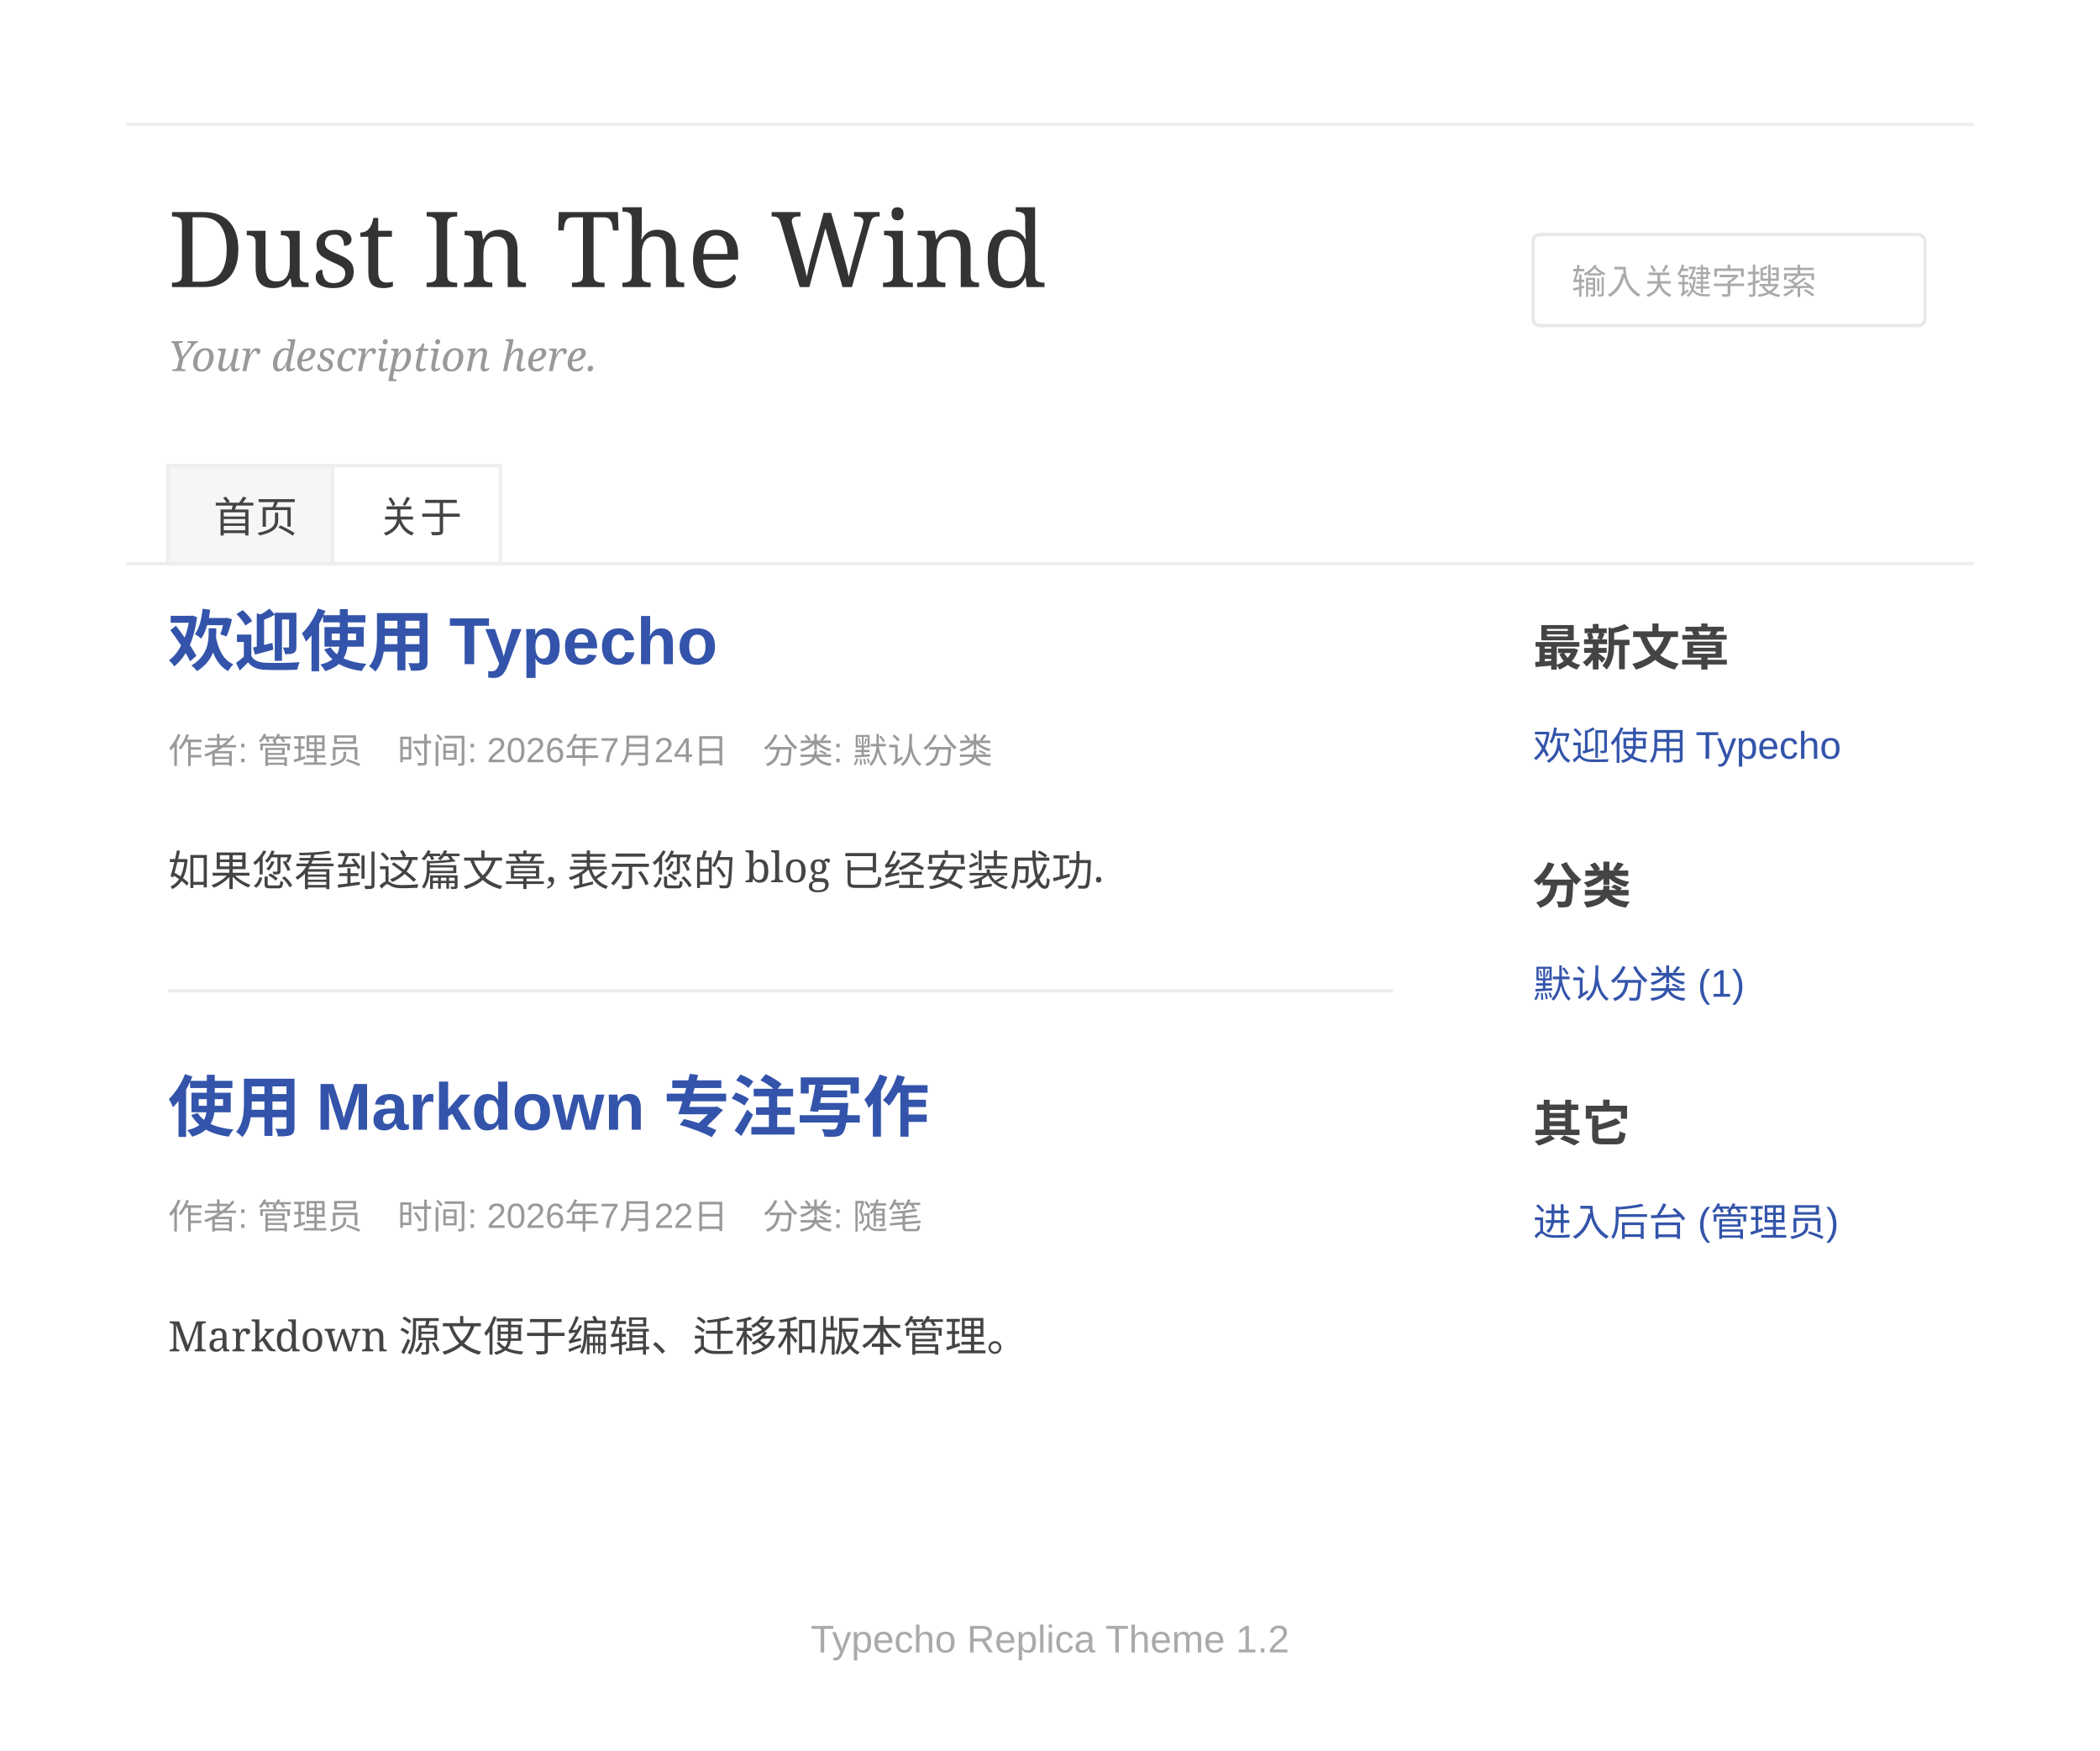
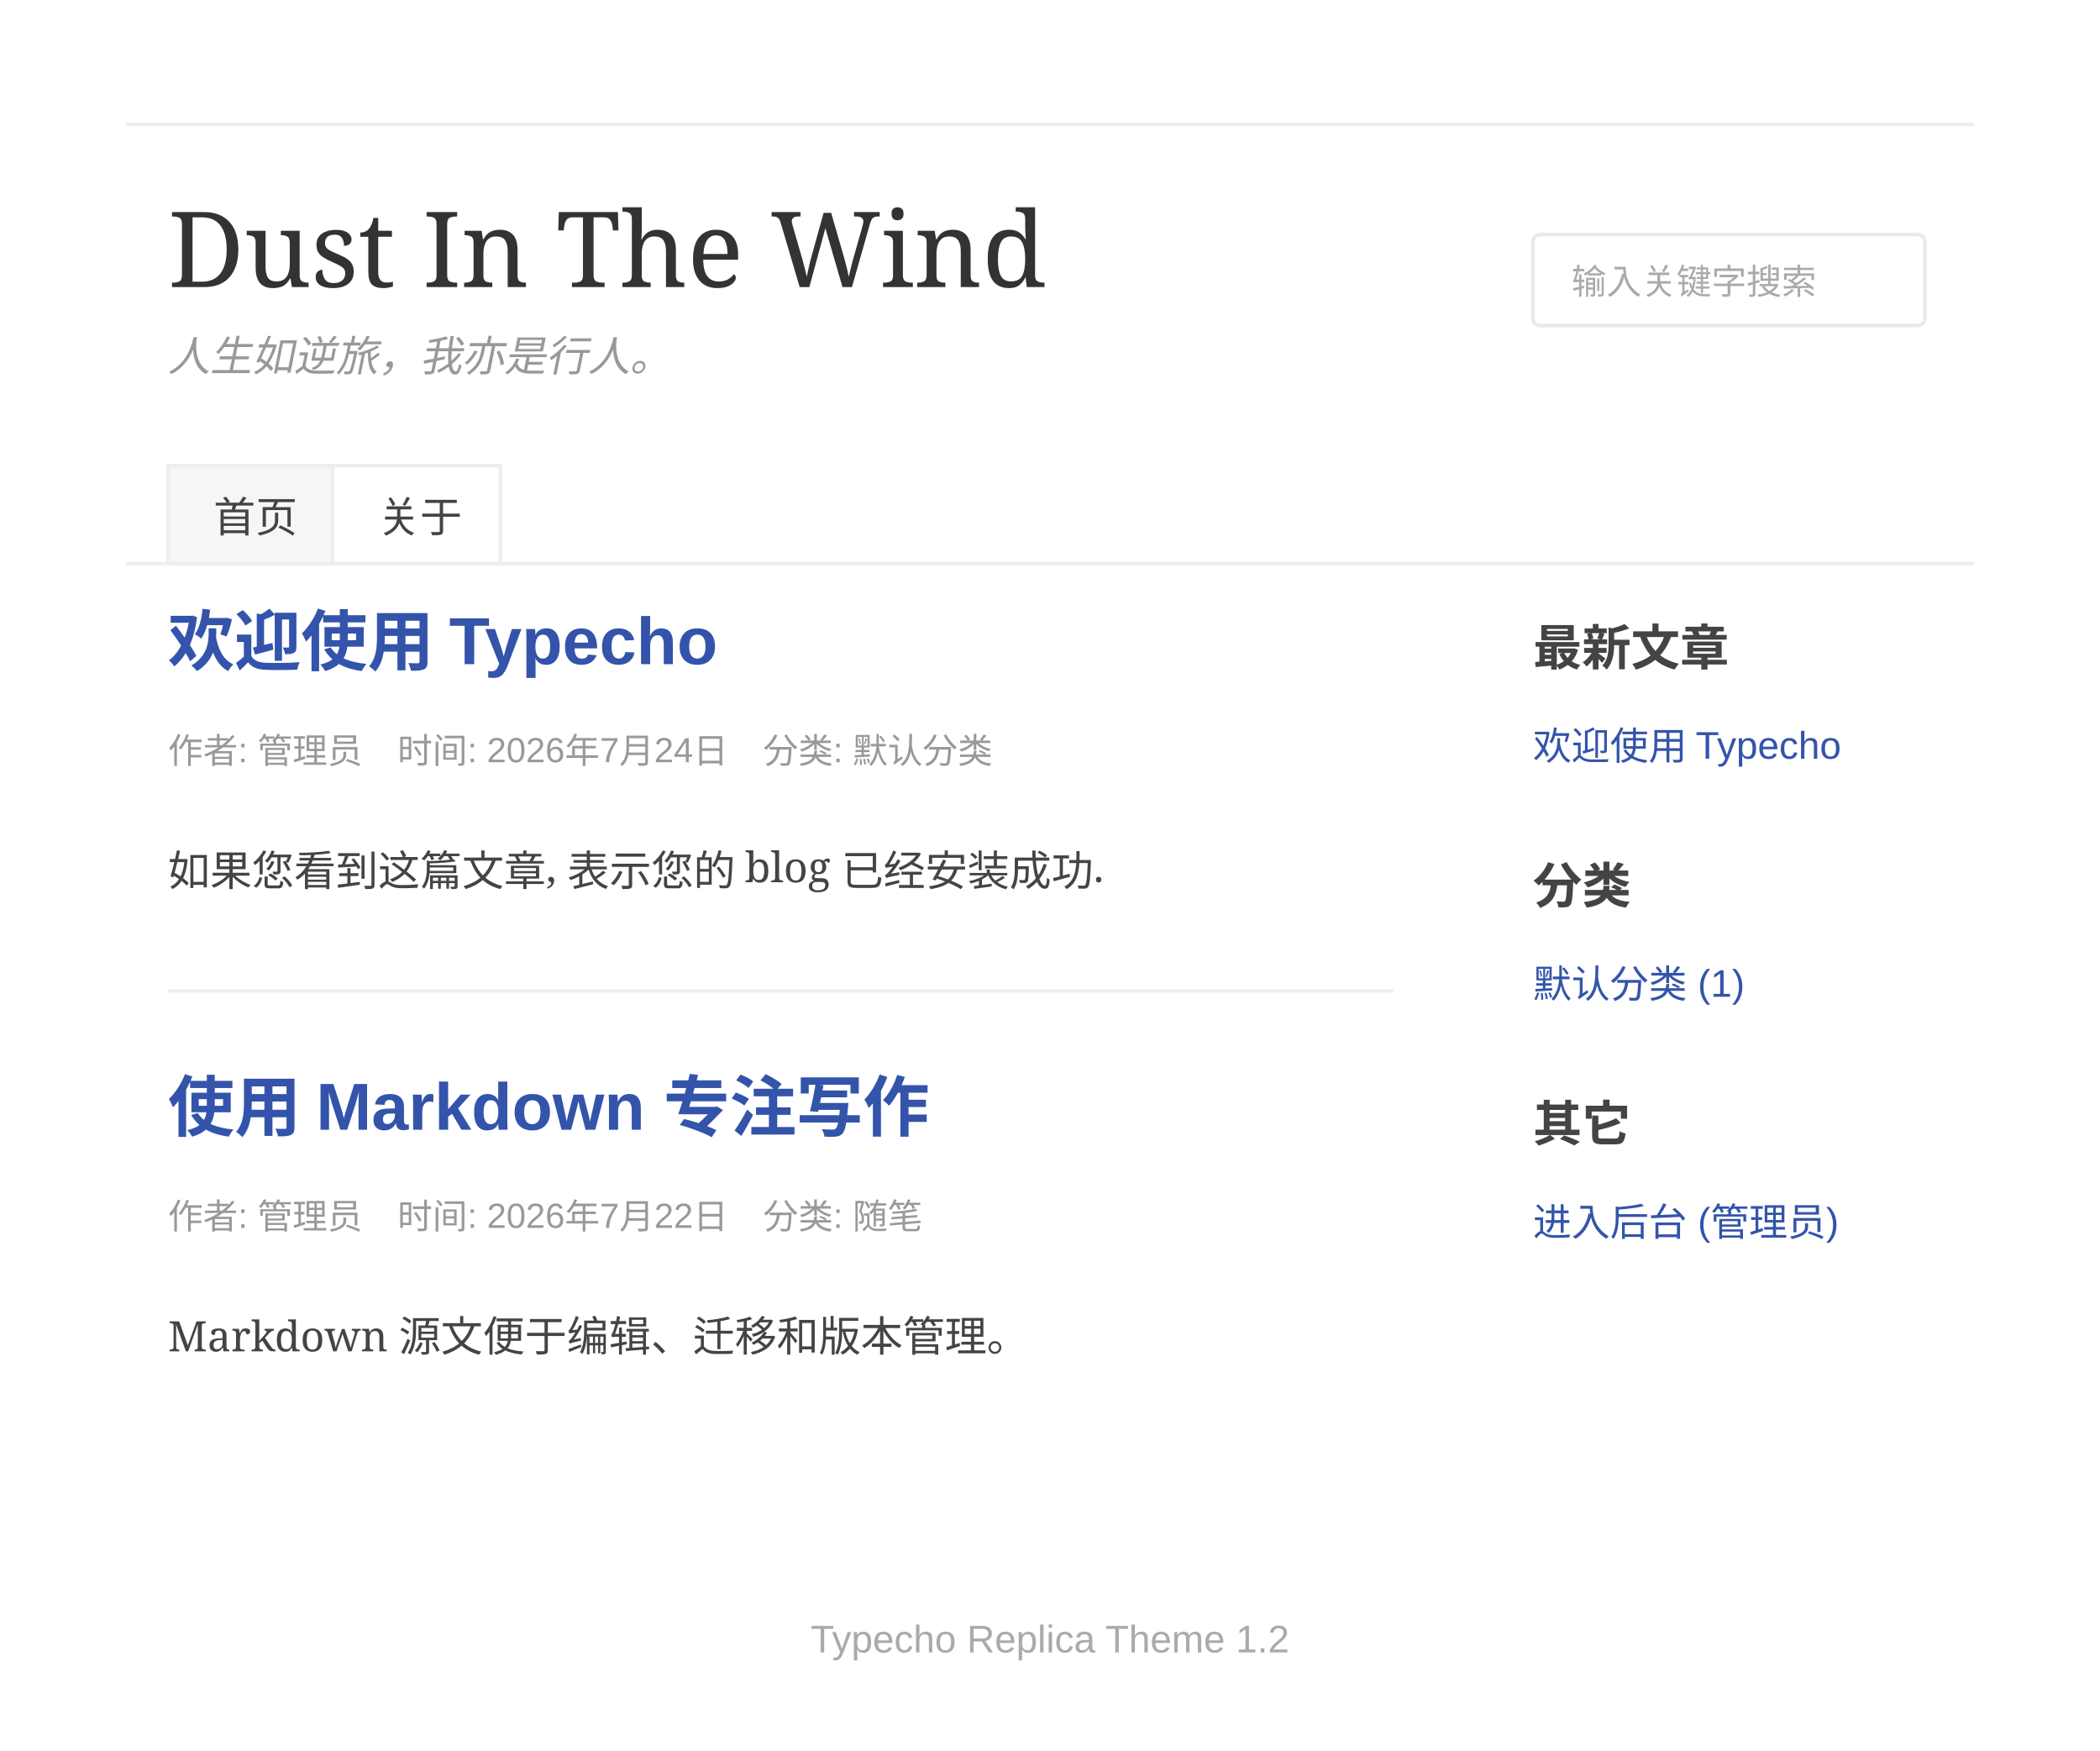
<svg xmlns="http://www.w3.org/2000/svg" width="600" height="500" viewBox="0 0 600 500">
  <rect width="600" height="500" fill="#fff" />
  <rect x="36" y="35" width="528" height="1" fill="#eee" />
  <text x="48" y="82" fill="#333" font-family="Georgia,serif" font-size="30">Dust In The Wind</text>
-   <text x="48" y="106" fill="#999" font-family="Georgia,serif" font-size="12" font-style="italic">Your description here.</text>
+   <text x="48" y="106" fill="#999" font-family="Georgia,serif" font-size="12" font-style="italic">人生如逆旅，我亦是行人。</text>
  <rect x="438" y="67" width="112" height="26" rx="2" fill="#fff" stroke="#e9e9e9" />
  <text x="449" y="84" fill="#aaa" font-family="Arial,sans-serif" font-size="10">输入关键字搜索</text>
  <g transform="translate(48 133)">
    <rect width="48" height="28" fill="#f6f6f6" stroke="#eee" />
    <rect x="47" width="48" height="28" fill="#fff" stroke="#eee" />
    <text x="13" y="19" fill="#444" font-family="Arial,sans-serif" font-size="12">首页</text>
    <text x="60" y="19" fill="#444" font-family="Arial,sans-serif" font-size="12">关于</text>
  </g>
  <line x1="36" y1="161" x2="564" y2="161" stroke="#eee" />
  <g transform="translate(48 190)">
    <text fill="#3354aa" font-family="Arial,sans-serif" font-size="19" font-weight="bold">欢迎使用 Typecho</text>
    <text y="28" fill="#999" font-family="Arial,sans-serif" font-size="10">作者: 管理员　时间: 2026年7月24日　分类: 默认分类</text>
    <text y="63" fill="#444" font-family="Georgia,serif" font-size="12">如果您看到这篇文章, 表示您的 blog 已经安装成功.</text>
    <line y1="93" x2="350" y2="93" stroke="#eee" />
    <text y="133" fill="#3354aa" font-family="Arial,sans-serif" font-size="19" font-weight="bold">使用 Markdown 专注写作</text>
    <text y="161" fill="#999" font-family="Arial,sans-serif" font-size="10">作者: 管理员　时间: 2026年7月22日　分类: 随笔</text>
    <text y="196" fill="#444" font-family="Georgia,serif" font-size="12">Markdown 源文便于编辑、迁移和版本管理。</text>
  </g>
  <g transform="translate(438 190)" font-family="Arial,sans-serif">
    <text fill="#444" font-size="14" font-weight="bold">最新文章</text>
    <text y="27" fill="#3354aa" font-size="11">欢迎使用 Typecho</text>
    <text y="68" fill="#444" font-size="14" font-weight="bold">分类</text>
    <text y="95" fill="#3354aa" font-size="11">默认分类 (1)</text>
    <text y="136" fill="#444" font-size="14" font-weight="bold">其它</text>
    <text y="163" fill="#3354aa" font-size="11">进入后台 (管理员)</text>
  </g>
  <text x="300" y="472" text-anchor="middle" fill="#aaa" font-family="Arial,sans-serif" font-size="11">Typecho Replica Theme 1.2</text>
</svg>
